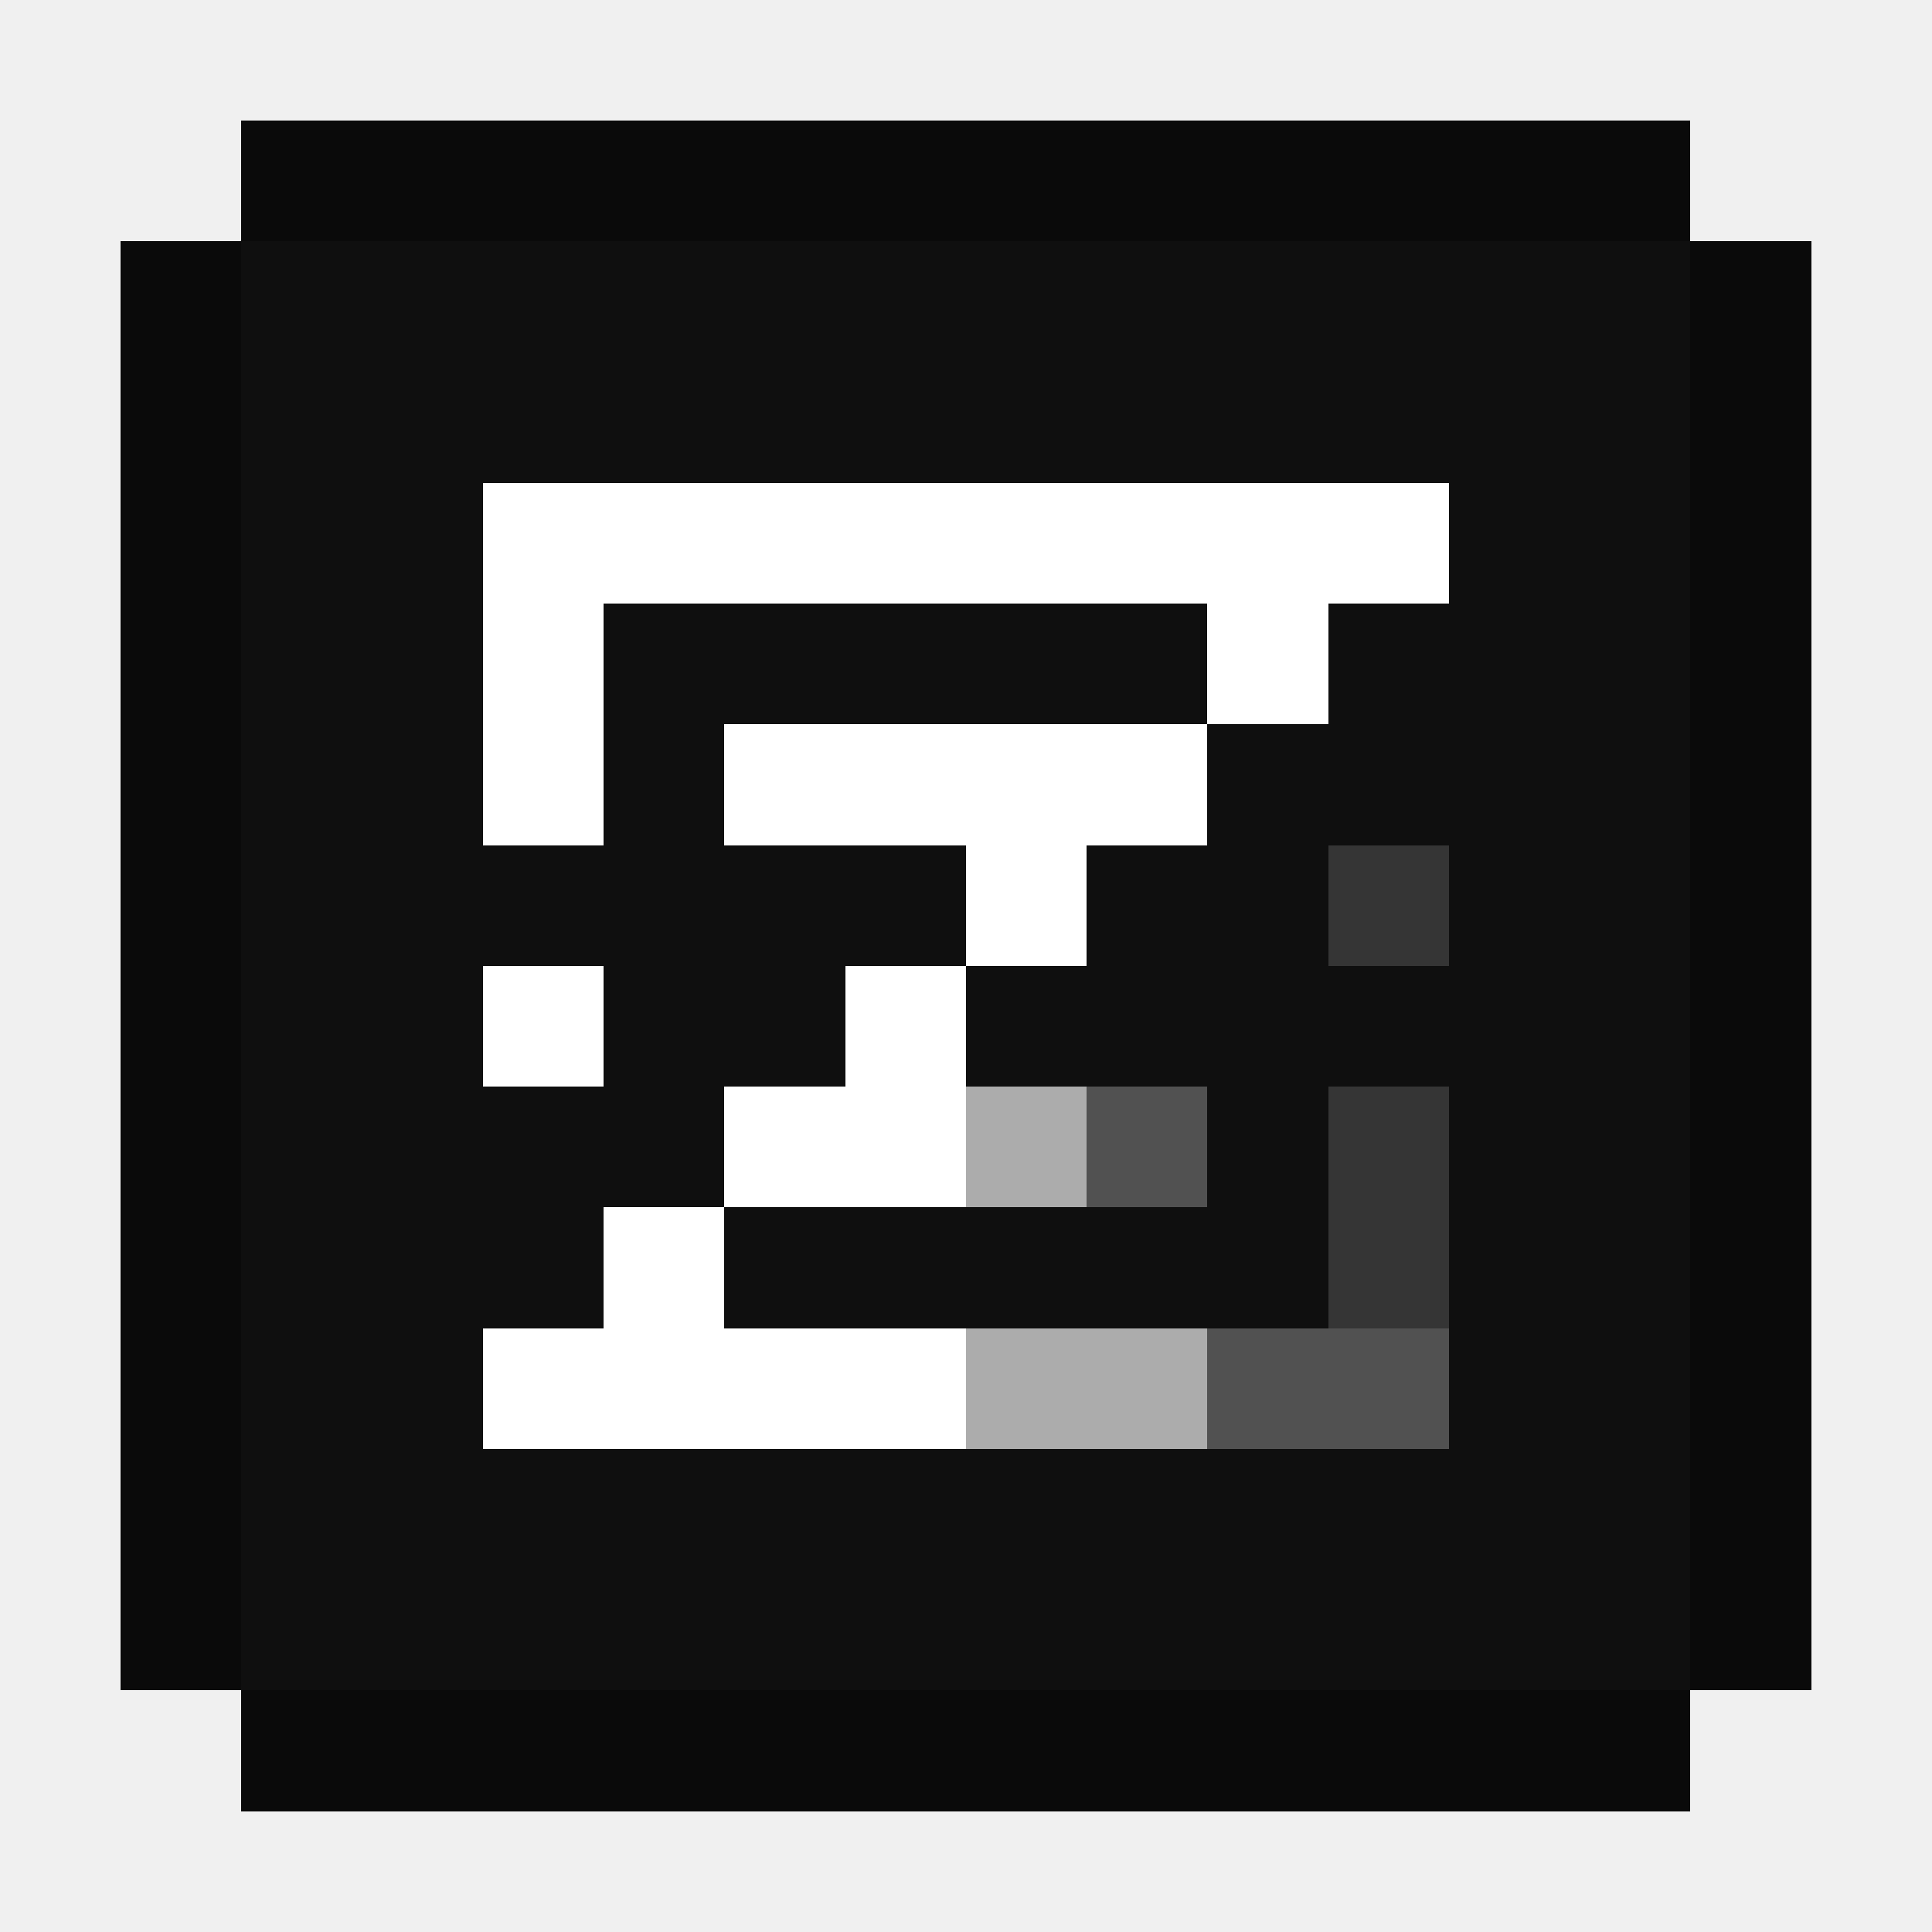
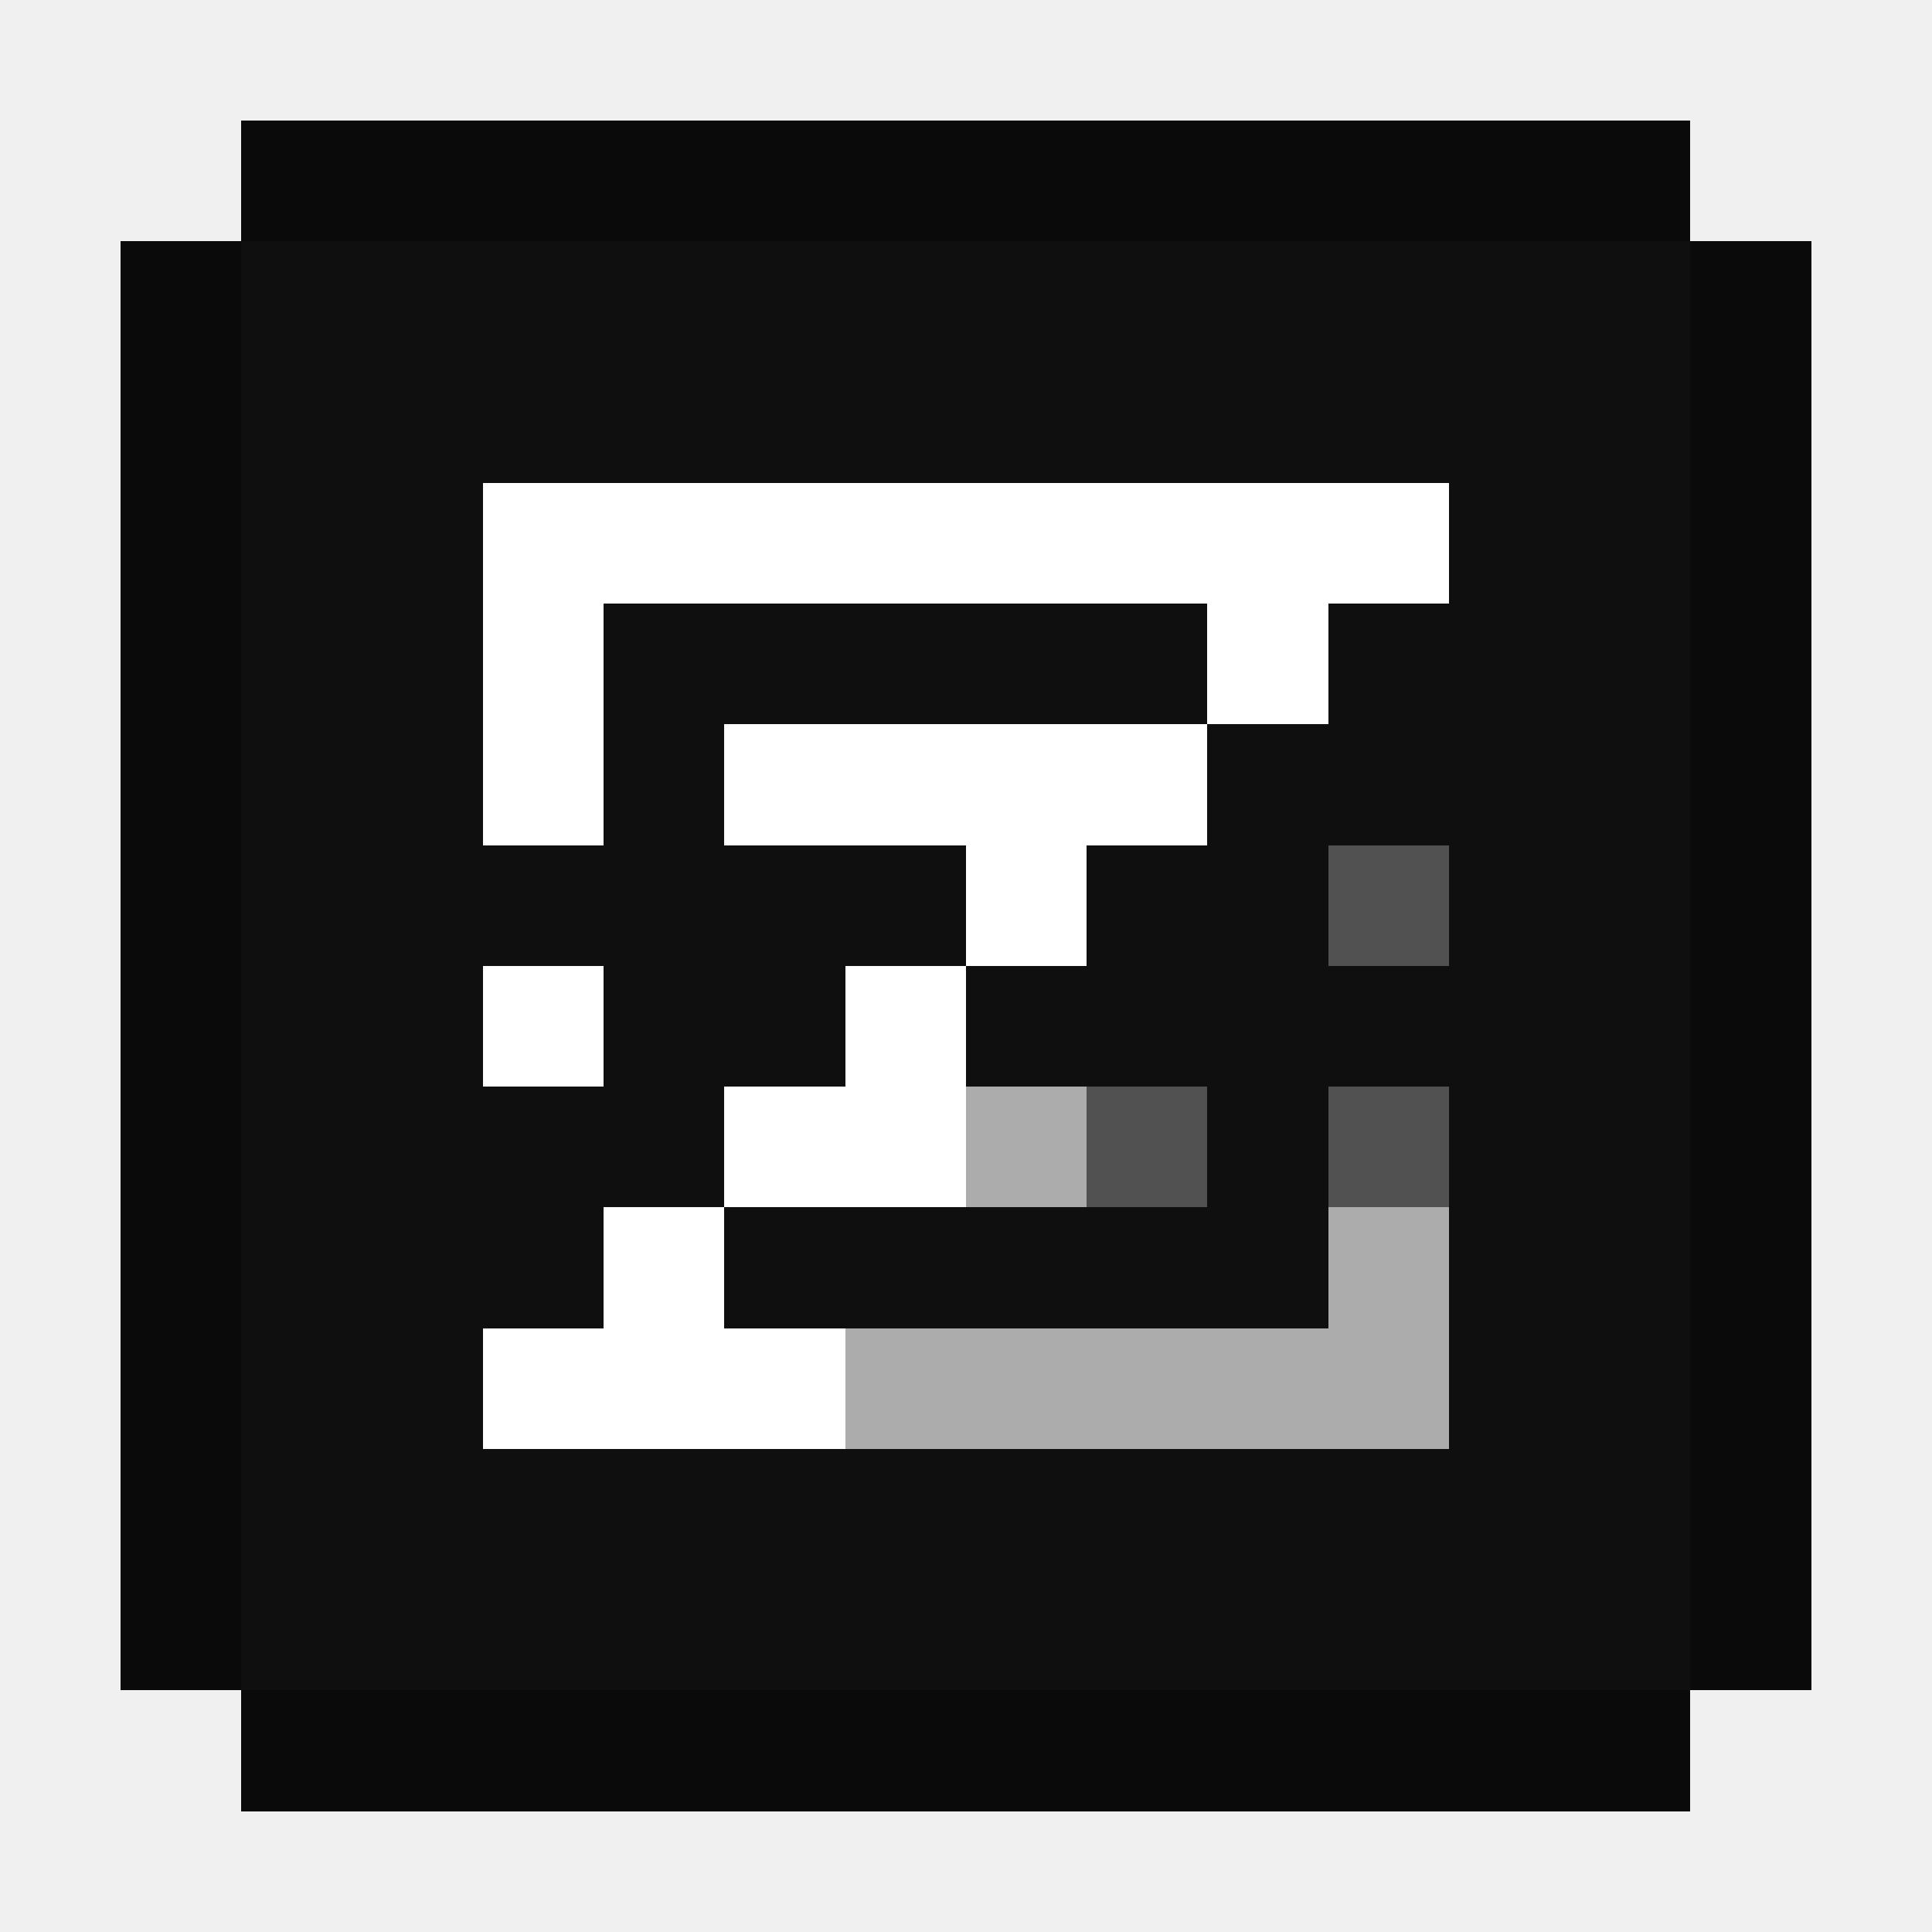
<svg xmlns="http://www.w3.org/2000/svg" version="1.1" width="16" height="16" shape-rendering="crispEdges">
  <rect x="2" y="1" width="1" height="1" fill="#0A0A0A" />
  <rect x="3" y="1" width="1" height="1" fill="#0A0A0A" />
  <rect x="4" y="1" width="1" height="1" fill="#0A0A0A" />
  <rect x="5" y="1" width="1" height="1" fill="#0A0A0A" />
  <rect x="6" y="1" width="1" height="1" fill="#0A0A0A" />
  <rect x="7" y="1" width="1" height="1" fill="#0A0A0A" />
  <rect x="8" y="1" width="1" height="1" fill="#0A0A0A" />
  <rect x="9" y="1" width="1" height="1" fill="#0A0A0A" />
  <rect x="10" y="1" width="1" height="1" fill="#0A0A0A" />
  <rect x="11" y="1" width="1" height="1" fill="#0A0A0A" />
  <rect x="12" y="1" width="1" height="1" fill="#0A0A0A" />
  <rect x="13" y="1" width="1" height="1" fill="#0A0A0A" />
  <rect x="1" y="2" width="1" height="1" fill="#0A0A0A" />
  <rect x="2" y="2" width="1" height="1" fill="#0F0F0F" />
  <rect x="3" y="2" width="1" height="1" fill="#0F0F0F" />
  <rect x="4" y="2" width="1" height="1" fill="#0F0F0F" />
  <rect x="5" y="2" width="1" height="1" fill="#0F0F0F" />
  <rect x="6" y="2" width="1" height="1" fill="#0F0F0F" />
  <rect x="7" y="2" width="1" height="1" fill="#0F0F0F" />
  <rect x="8" y="2" width="1" height="1" fill="#0F0F0F" />
  <rect x="9" y="2" width="1" height="1" fill="#0F0F0F" />
  <rect x="10" y="2" width="1" height="1" fill="#0F0F0F" />
  <rect x="11" y="2" width="1" height="1" fill="#0F0F0F" />
  <rect x="12" y="2" width="1" height="1" fill="#0F0F0F" />
  <rect x="13" y="2" width="1" height="1" fill="#0F0F0F" />
  <rect x="14" y="2" width="1" height="1" fill="#0A0A0A" />
  <rect x="1" y="3" width="1" height="1" fill="#0A0A0A" />
  <rect x="2" y="3" width="1" height="1" fill="#0F0F0F" />
  <rect x="3" y="3" width="1" height="1" fill="#0F0F0F" />
  <rect x="4" y="3" width="1" height="1" fill="#0F0F0F" />
  <rect x="5" y="3" width="1" height="1" fill="#0F0F0F" />
  <rect x="6" y="3" width="1" height="1" fill="#0F0F0F" />
  <rect x="7" y="3" width="1" height="1" fill="#0F0F0F" />
  <rect x="8" y="3" width="1" height="1" fill="#0F0F0F" />
  <rect x="9" y="3" width="1" height="1" fill="#0F0F0F" />
  <rect x="10" y="3" width="1" height="1" fill="#0F0F0F" />
  <rect x="11" y="3" width="1" height="1" fill="#0F0F0F" />
  <rect x="12" y="3" width="1" height="1" fill="#0F0F0F" />
  <rect x="13" y="3" width="1" height="1" fill="#0F0F0F" />
  <rect x="14" y="3" width="1" height="1" fill="#0A0A0A" />
  <rect x="1" y="4" width="1" height="1" fill="#0A0A0A" />
  <rect x="2" y="4" width="1" height="1" fill="#0F0F0F" />
  <rect x="3" y="4" width="1" height="1" fill="#0F0F0F" />
  <rect x="4" y="4" width="1" height="1" fill="#FFFFFF" />
  <rect x="5" y="4" width="1" height="1" fill="#FFFFFF" />
  <rect x="6" y="4" width="1" height="1" fill="#FFFFFF" />
  <rect x="7" y="4" width="1" height="1" fill="#FFFFFF" />
  <rect x="8" y="4" width="1" height="1" fill="#FFFFFF" />
  <rect x="9" y="4" width="1" height="1" fill="#FFFFFF" />
  <rect x="10" y="4" width="1" height="1" fill="#FFFFFF" />
  <rect x="11" y="4" width="1" height="1" fill="#FFFFFF" />
  <rect x="12" y="4" width="1" height="1" fill="#0F0F0F" />
  <rect x="13" y="4" width="1" height="1" fill="#0F0F0F" />
  <rect x="14" y="4" width="1" height="1" fill="#0A0A0A" />
  <rect x="1" y="5" width="1" height="1" fill="#0A0A0A" />
  <rect x="2" y="5" width="1" height="1" fill="#0F0F0F" />
  <rect x="3" y="5" width="1" height="1" fill="#0F0F0F" />
  <rect x="4" y="5" width="1" height="1" fill="#FFFFFF" />
  <rect x="5" y="5" width="1" height="1" fill="#0F0F0F" />
  <rect x="6" y="5" width="1" height="1" fill="#0F0F0F" />
  <rect x="7" y="5" width="1" height="1" fill="#0F0F0F" />
  <rect x="8" y="5" width="1" height="1" fill="#0F0F0F" />
  <rect x="9" y="5" width="1" height="1" fill="#0F0F0F" />
  <rect x="10" y="5" width="1" height="1" fill="#FFFFFF" />
  <rect x="11" y="5" width="1" height="1" fill="#0F0F0F" />
  <rect x="12" y="5" width="1" height="1" fill="#0F0F0F" />
  <rect x="13" y="5" width="1" height="1" fill="#0F0F0F" />
  <rect x="14" y="5" width="1" height="1" fill="#0A0A0A" />
  <rect x="1" y="6" width="1" height="1" fill="#0A0A0A" />
  <rect x="2" y="6" width="1" height="1" fill="#0F0F0F" />
  <rect x="3" y="6" width="1" height="1" fill="#0F0F0F" />
  <rect x="4" y="6" width="1" height="1" fill="#FFFFFF" />
  <rect x="5" y="6" width="1" height="1" fill="#0F0F0F" />
  <rect x="6" y="6" width="1" height="1" fill="#FFFFFF" />
  <rect x="7" y="6" width="1" height="1" fill="#FFFFFF" />
  <rect x="8" y="6" width="1" height="1" fill="#FFFFFF" />
  <rect x="9" y="6" width="1" height="1" fill="#FFFFFF" />
  <rect x="10" y="6" width="1" height="1" fill="#0F0F0F" />
  <rect x="11" y="6" width="1" height="1" fill="#0F0F0F" />
  <rect x="12" y="6" width="1" height="1" fill="#0F0F0F" />
  <rect x="13" y="6" width="1" height="1" fill="#0F0F0F" />
  <rect x="14" y="6" width="1" height="1" fill="#0A0A0A" />
  <rect x="1" y="7" width="1" height="1" fill="#0A0A0A" />
  <rect x="2" y="7" width="1" height="1" fill="#0F0F0F" />
  <rect x="3" y="7" width="1" height="1" fill="#0F0F0F" />
  <rect x="4" y="7" width="1" height="1" fill="#0F0F0F" />
  <rect x="5" y="7" width="1" height="1" fill="#0F0F0F" />
  <rect x="6" y="7" width="1" height="1" fill="#0F0F0F" />
  <rect x="7" y="7" width="1" height="1" fill="#0F0F0F" />
  <rect x="8" y="7" width="1" height="1" fill="#FFFFFF" />
  <rect x="9" y="7" width="1" height="1" fill="#0F0F0F" />
  <rect x="10" y="7" width="1" height="1" fill="#0F0F0F" />
-   <rect x="11" y="7" width="1" height="1" fill="#353535" />
+   <rect x="11" y="7" width="1" height="1" fill="#515151" />
  <rect x="12" y="7" width="1" height="1" fill="#0F0F0F" />
  <rect x="13" y="7" width="1" height="1" fill="#0F0F0F" />
  <rect x="14" y="7" width="1" height="1" fill="#0A0A0A" />
  <rect x="1" y="8" width="1" height="1" fill="#0A0A0A" />
  <rect x="2" y="8" width="1" height="1" fill="#0F0F0F" />
  <rect x="3" y="8" width="1" height="1" fill="#0F0F0F" />
  <rect x="4" y="8" width="1" height="1" fill="#FFFFFF" />
  <rect x="5" y="8" width="1" height="1" fill="#0F0F0F" />
  <rect x="6" y="8" width="1" height="1" fill="#0F0F0F" />
  <rect x="7" y="8" width="1" height="1" fill="#FFFFFF" />
  <rect x="8" y="8" width="1" height="1" fill="#0F0F0F" />
  <rect x="9" y="8" width="1" height="1" fill="#0F0F0F" />
  <rect x="10" y="8" width="1" height="1" fill="#0F0F0F" />
  <rect x="11" y="8" width="1" height="1" fill="#0F0F0F" />
  <rect x="12" y="8" width="1" height="1" fill="#0F0F0F" />
  <rect x="13" y="8" width="1" height="1" fill="#0F0F0F" />
  <rect x="14" y="8" width="1" height="1" fill="#0A0A0A" />
  <rect x="1" y="9" width="1" height="1" fill="#0A0A0A" />
  <rect x="2" y="9" width="1" height="1" fill="#0F0F0F" />
  <rect x="3" y="9" width="1" height="1" fill="#0F0F0F" />
  <rect x="4" y="9" width="1" height="1" fill="#0F0F0F" />
  <rect x="5" y="9" width="1" height="1" fill="#0F0F0F" />
  <rect x="6" y="9" width="1" height="1" fill="#FFFFFF" />
  <rect x="7" y="9" width="1" height="1" fill="#FFFFFF" />
  <rect x="8" y="9" width="1" height="1" fill="#ACACAC" />
  <rect x="9" y="9" width="1" height="1" fill="#515151" />
  <rect x="10" y="9" width="1" height="1" fill="#0F0F0F" />
-   <rect x="11" y="9" width="1" height="1" fill="#353535" />
+   <rect x="11" y="9" width="1" height="1" fill="#515151" />
  <rect x="12" y="9" width="1" height="1" fill="#0F0F0F" />
  <rect x="13" y="9" width="1" height="1" fill="#0F0F0F" />
  <rect x="14" y="9" width="1" height="1" fill="#0A0A0A" />
  <rect x="1" y="10" width="1" height="1" fill="#0A0A0A" />
  <rect x="2" y="10" width="1" height="1" fill="#0F0F0F" />
  <rect x="3" y="10" width="1" height="1" fill="#0F0F0F" />
  <rect x="4" y="10" width="1" height="1" fill="#0F0F0F" />
  <rect x="5" y="10" width="1" height="1" fill="#FFFFFF" />
  <rect x="6" y="10" width="1" height="1" fill="#0F0F0F" />
  <rect x="7" y="10" width="1" height="1" fill="#0F0F0F" />
  <rect x="8" y="10" width="1" height="1" fill="#0F0F0F" />
  <rect x="9" y="10" width="1" height="1" fill="#0F0F0F" />
  <rect x="10" y="10" width="1" height="1" fill="#0F0F0F" />
-   <rect x="11" y="10" width="1" height="1" fill="#353535" />
+   <rect x="11" y="10" width="1" height="1" fill="#ACACAC" />
  <rect x="12" y="10" width="1" height="1" fill="#0F0F0F" />
  <rect x="13" y="10" width="1" height="1" fill="#0F0F0F" />
  <rect x="14" y="10" width="1" height="1" fill="#0A0A0A" />
  <rect x="1" y="11" width="1" height="1" fill="#0A0A0A" />
  <rect x="2" y="11" width="1" height="1" fill="#0F0F0F" />
  <rect x="3" y="11" width="1" height="1" fill="#0F0F0F" />
  <rect x="4" y="11" width="1" height="1" fill="#FFFFFF" />
  <rect x="5" y="11" width="1" height="1" fill="#FFFFFF" />
  <rect x="6" y="11" width="1" height="1" fill="#FFFFFF" />
-   <rect x="7" y="11" width="1" height="1" fill="#FFFFFF" />
+   <rect x="7" y="11" width="1" height="1" fill="#ACACAC" />
  <rect x="8" y="11" width="1" height="1" fill="#ACACAC" />
  <rect x="9" y="11" width="1" height="1" fill="#ACACAC" />
-   <rect x="10" y="11" width="1" height="1" fill="#515151" />
-   <rect x="11" y="11" width="1" height="1" fill="#515151" />
+   <rect x="10" y="11" width="1" height="1" fill="#ACACAC" />
+   <rect x="11" y="11" width="1" height="1" fill="#ACACAC" />
  <rect x="12" y="11" width="1" height="1" fill="#0F0F0F" />
  <rect x="13" y="11" width="1" height="1" fill="#0F0F0F" />
  <rect x="14" y="11" width="1" height="1" fill="#0A0A0A" />
  <rect x="1" y="12" width="1" height="1" fill="#0A0A0A" />
  <rect x="2" y="12" width="1" height="1" fill="#0F0F0F" />
  <rect x="3" y="12" width="1" height="1" fill="#0F0F0F" />
  <rect x="4" y="12" width="1" height="1" fill="#0F0F0F" />
  <rect x="5" y="12" width="1" height="1" fill="#0F0F0F" />
  <rect x="6" y="12" width="1" height="1" fill="#0F0F0F" />
  <rect x="7" y="12" width="1" height="1" fill="#0F0F0F" />
  <rect x="8" y="12" width="1" height="1" fill="#0F0F0F" />
  <rect x="9" y="12" width="1" height="1" fill="#0F0F0F" />
  <rect x="10" y="12" width="1" height="1" fill="#0F0F0F" />
  <rect x="11" y="12" width="1" height="1" fill="#0F0F0F" />
  <rect x="12" y="12" width="1" height="1" fill="#0F0F0F" />
  <rect x="13" y="12" width="1" height="1" fill="#0F0F0F" />
  <rect x="14" y="12" width="1" height="1" fill="#0A0A0A" />
  <rect x="1" y="13" width="1" height="1" fill="#0A0A0A" />
  <rect x="2" y="13" width="1" height="1" fill="#0F0F0F" />
  <rect x="3" y="13" width="1" height="1" fill="#0F0F0F" />
  <rect x="4" y="13" width="1" height="1" fill="#0F0F0F" />
  <rect x="5" y="13" width="1" height="1" fill="#0F0F0F" />
  <rect x="6" y="13" width="1" height="1" fill="#0F0F0F" />
  <rect x="7" y="13" width="1" height="1" fill="#0F0F0F" />
  <rect x="8" y="13" width="1" height="1" fill="#0F0F0F" />
  <rect x="9" y="13" width="1" height="1" fill="#0F0F0F" />
  <rect x="10" y="13" width="1" height="1" fill="#0F0F0F" />
  <rect x="11" y="13" width="1" height="1" fill="#0F0F0F" />
  <rect x="12" y="13" width="1" height="1" fill="#0F0F0F" />
  <rect x="13" y="13" width="1" height="1" fill="#0F0F0F" />
  <rect x="14" y="13" width="1" height="1" fill="#0A0A0A" />
  <rect x="2" y="14" width="1" height="1" fill="#0A0A0A" />
  <rect x="3" y="14" width="1" height="1" fill="#0A0A0A" />
  <rect x="4" y="14" width="1" height="1" fill="#0A0A0A" />
  <rect x="5" y="14" width="1" height="1" fill="#0A0A0A" />
  <rect x="6" y="14" width="1" height="1" fill="#0A0A0A" />
  <rect x="7" y="14" width="1" height="1" fill="#0A0A0A" />
  <rect x="8" y="14" width="1" height="1" fill="#0A0A0A" />
  <rect x="9" y="14" width="1" height="1" fill="#0A0A0A" />
  <rect x="10" y="14" width="1" height="1" fill="#0A0A0A" />
  <rect x="11" y="14" width="1" height="1" fill="#0A0A0A" />
  <rect x="12" y="14" width="1" height="1" fill="#0A0A0A" />
  <rect x="13" y="14" width="1" height="1" fill="#0A0A0A" />
</svg>
